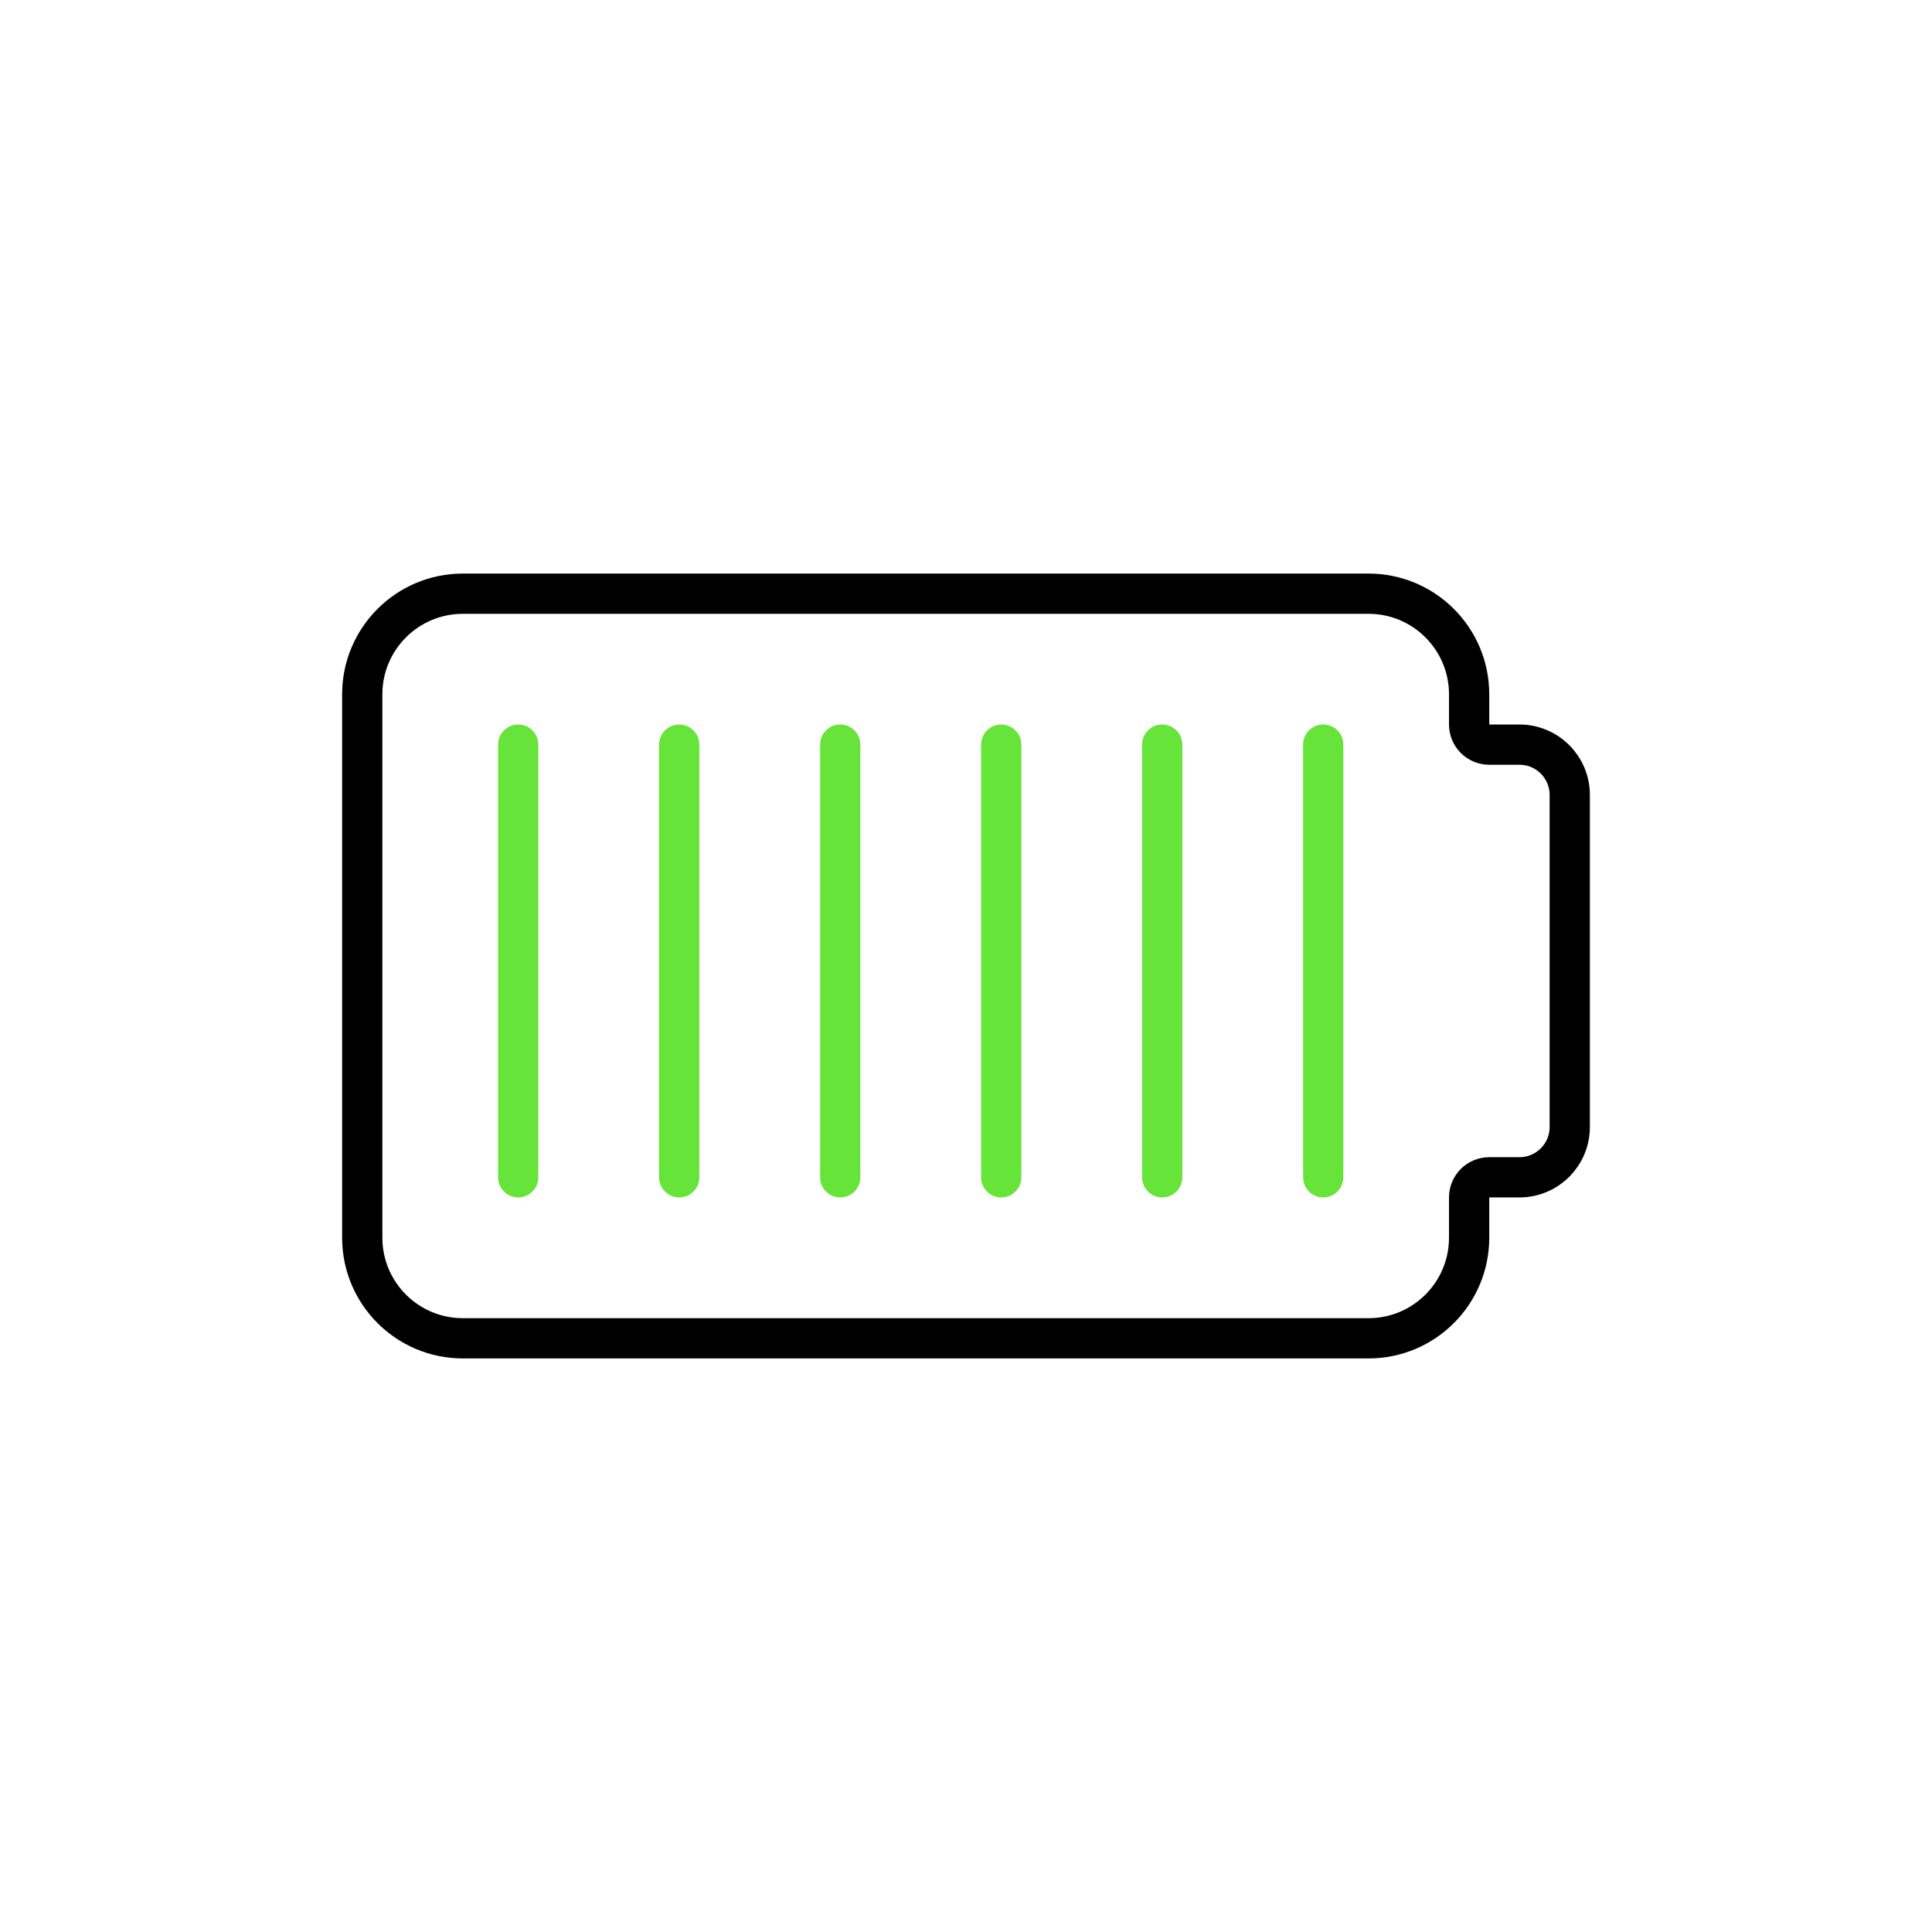
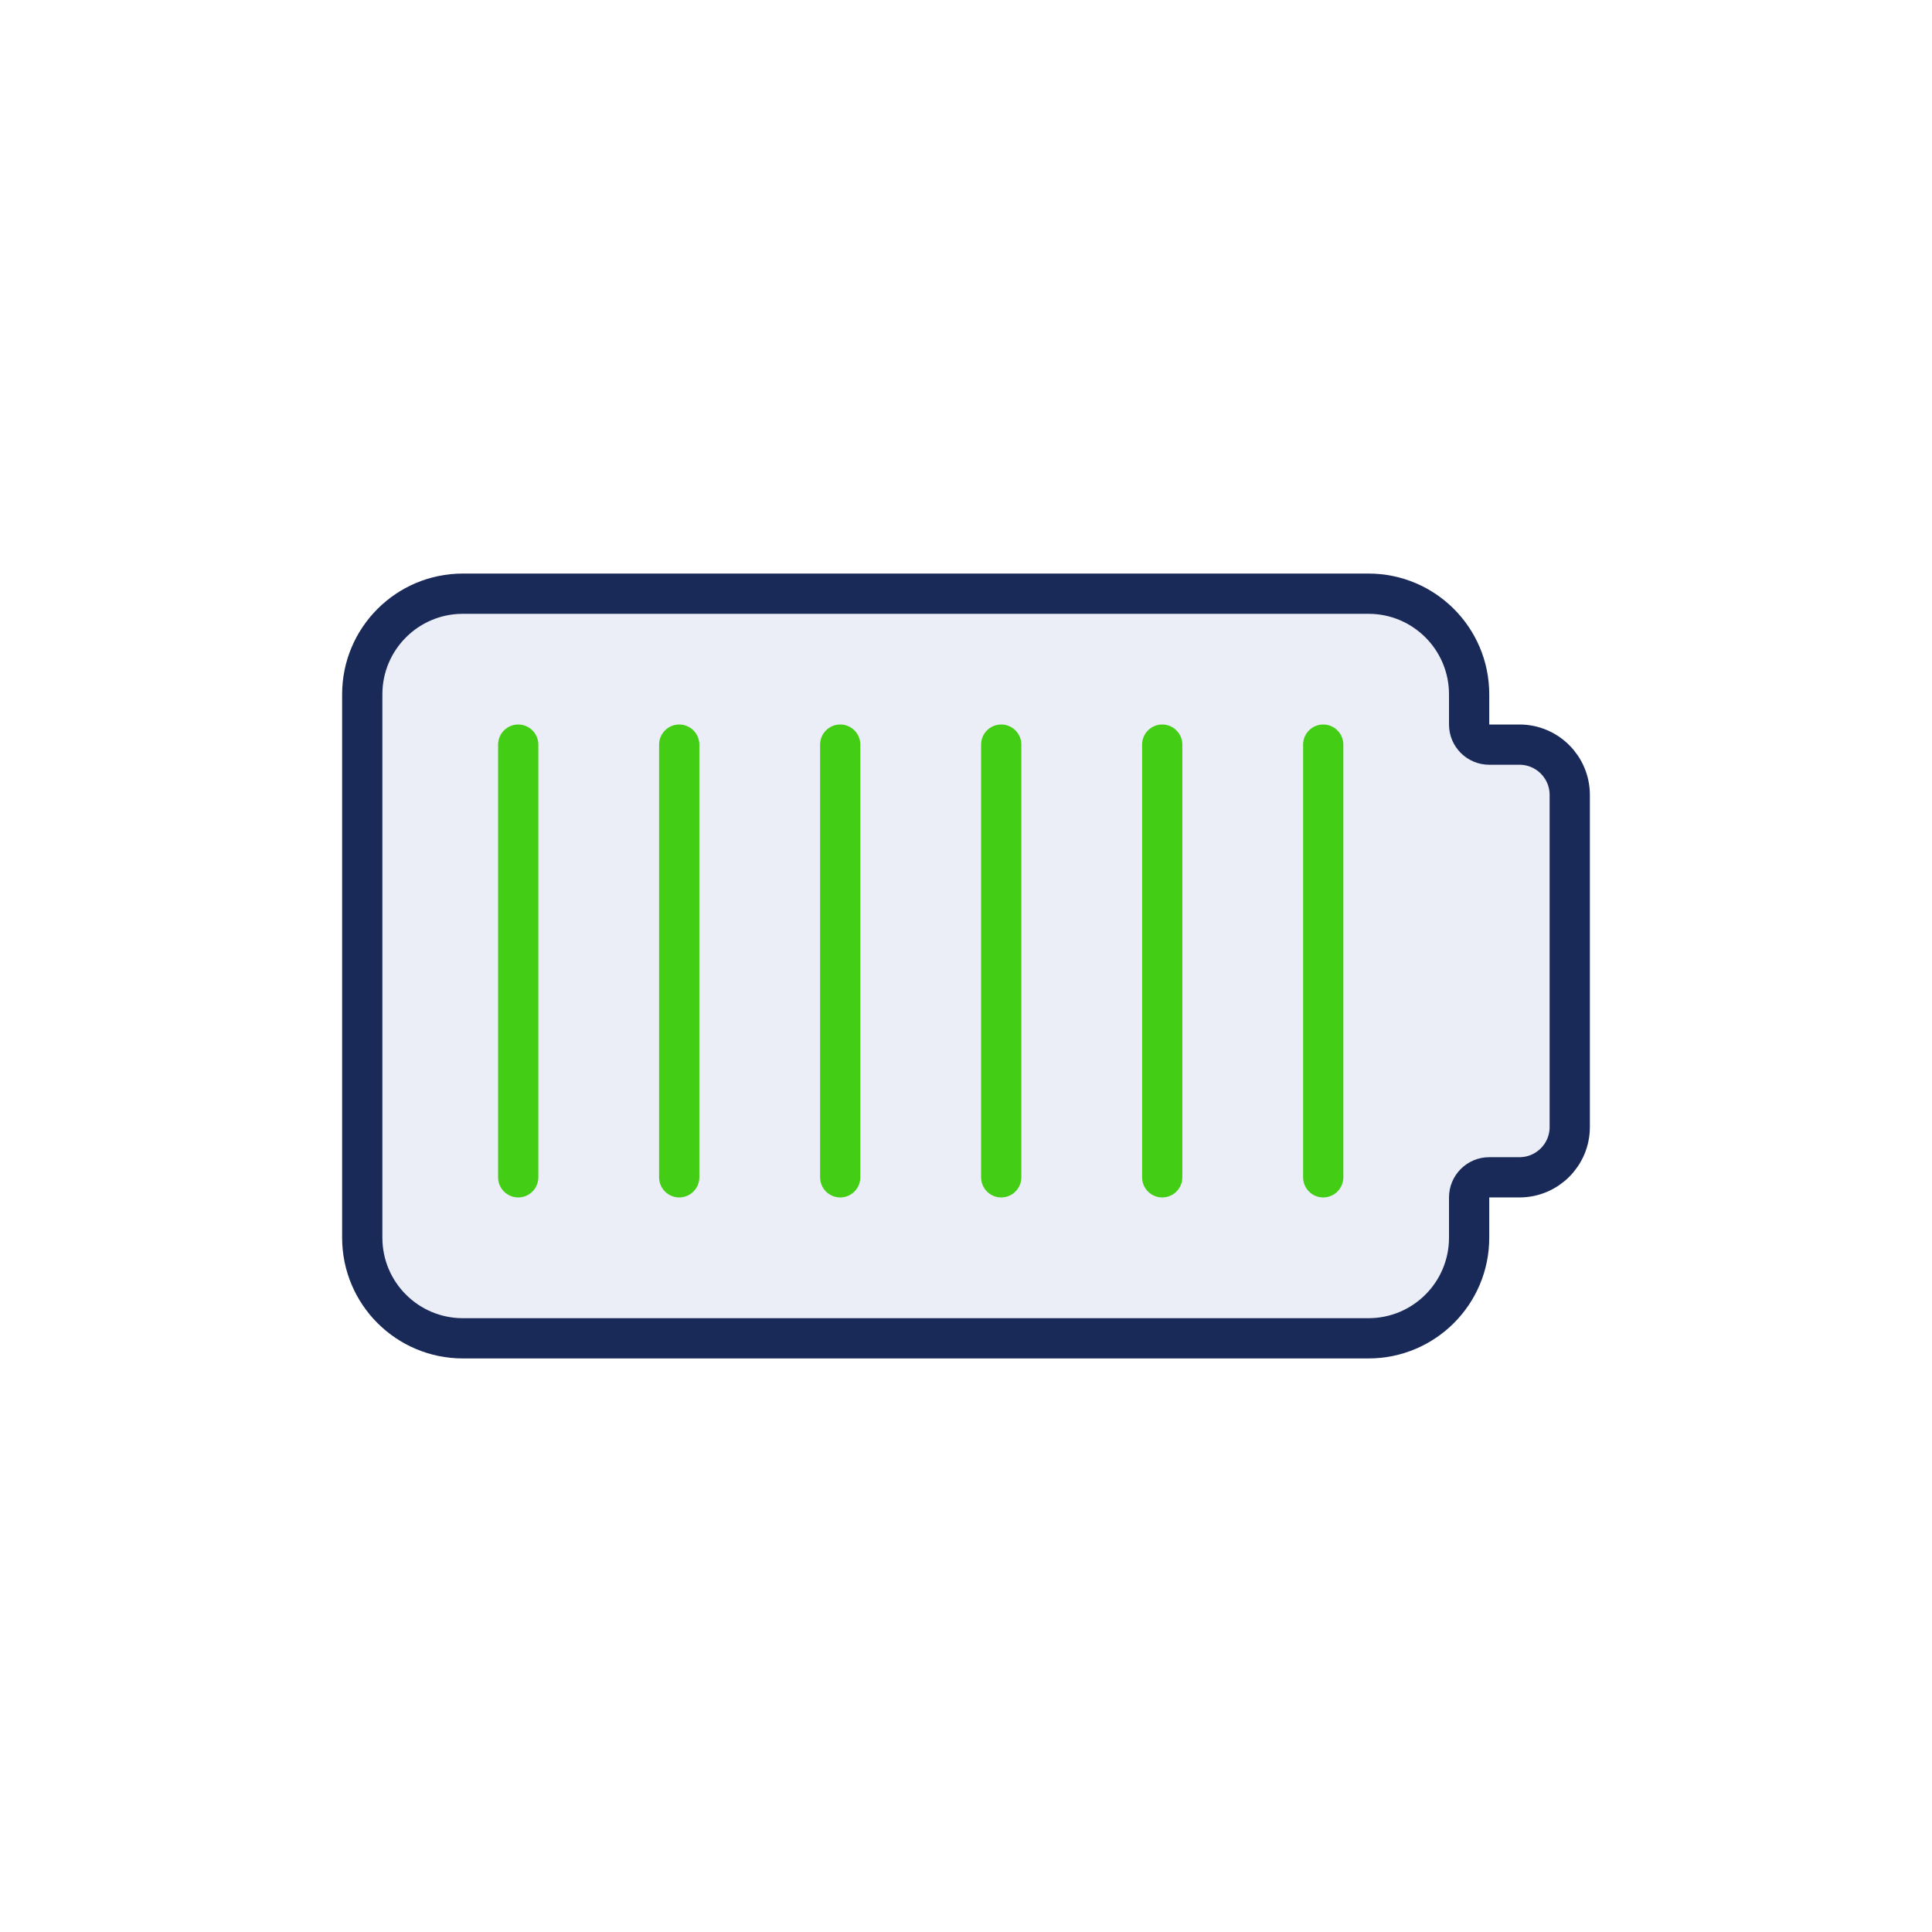
<svg xmlns="http://www.w3.org/2000/svg" width="192" height="192" viewBox="0 0 192 192" fill="none">
-   <path d="M36 123V69C36 63.477 40.477 59 46 59H136C141.523 59 146 63.477 146 69V72C146 73.105 146.895 74 148 74H151C153.761 74 156 76.239 156 79V112C156 114.761 153.761 117 151 117H148C146.895 117 146 117.895 146 119V123C146 128.523 141.523 133 136 133H46C40.477 133 36 128.523 36 123Z" stroke="black" stroke-width="4" />
-   <path d="M53.5 74C53.5 72.895 52.605 72 51.5 72C50.395 72 49.5 72.895 49.5 74H53.5ZM49.5 117C49.5 118.105 50.395 119 51.5 119C52.605 119 53.5 118.105 53.5 117H49.5ZM69.5 74C69.5 72.895 68.605 72 67.5 72C66.395 72 65.5 72.895 65.5 74H69.5ZM65.5 117C65.5 118.105 66.395 119 67.5 119C68.605 119 69.5 118.105 69.5 117H65.5ZM85.5 74C85.5 72.895 84.605 72 83.5 72C82.395 72 81.5 72.895 81.5 74H85.5ZM81.5 117C81.5 118.105 82.395 119 83.5 119C84.605 119 85.5 118.105 85.5 117H81.5ZM101.5 74C101.5 72.895 100.605 72 99.5 72C98.395 72 97.5 72.895 97.5 74H101.5ZM97.5 117C97.5 118.105 98.395 119 99.5 119C100.605 119 101.5 118.105 101.5 117H97.5ZM117.5 74C117.5 72.895 116.605 72 115.5 72C114.395 72 113.5 72.895 113.5 74H117.5ZM113.5 117C113.5 118.105 114.395 119 115.5 119C116.605 119 117.5 118.105 117.5 117H113.5ZM133.5 74C133.5 72.895 132.605 72 131.5 72C130.395 72 129.5 72.895 129.5 74H133.5ZM129.5 117C129.5 118.105 130.395 119 131.5 119C132.605 119 133.5 118.105 133.5 117H129.5ZM49.5 74V117H53.5V74H49.5ZM65.5 74V117H69.5V74H65.5ZM81.5 74V117H85.5V74H81.5ZM97.5 74V117H101.5V74H97.5ZM113.5 74V117H117.5V74H113.5ZM129.5 74V117H133.5V74H129.5Z" fill="#66E43A" />
+   <path d="M36 123V69C36 63.477 40.477 59 46 59H136C141.523 59 146 63.477 146 69V72C146 73.105 146.895 74 148 74H151C153.761 74 156 76.239 156 79V112C156 114.761 153.761 117 151 117H148C146.895 117 146 117.895 146 119V123C146 128.523 141.523 133 136 133H46C40.477 133 36 128.523 36 123Z" fill="#EBEEF7" stroke="#192A59" stroke-width="4" />
+   <path d="M53.5 74C53.5 72.895 52.605 72 51.5 72C50.395 72 49.5 72.895 49.5 74H53.5ZM49.5 117C49.5 118.105 50.395 119 51.5 119C52.605 119 53.5 118.105 53.5 117H49.5ZM69.5 74C69.5 72.895 68.605 72 67.5 72C66.395 72 65.5 72.895 65.5 74H69.5ZM65.5 117C65.5 118.105 66.395 119 67.5 119C68.605 119 69.5 118.105 69.5 117H65.5ZM85.5 74C85.5 72.895 84.605 72 83.5 72C82.395 72 81.5 72.895 81.5 74H85.5ZM81.5 117C81.5 118.105 82.395 119 83.5 119C84.605 119 85.5 118.105 85.5 117H81.5ZM101.5 74C101.5 72.895 100.605 72 99.5 72C98.395 72 97.5 72.895 97.5 74H101.5ZM97.5 117C97.5 118.105 98.395 119 99.5 119C100.605 119 101.5 118.105 101.5 117H97.5ZM117.5 74C117.5 72.895 116.605 72 115.5 72C114.395 72 113.5 72.895 113.5 74H117.5ZM113.5 117C113.5 118.105 114.395 119 115.5 119C116.605 119 117.5 118.105 117.5 117H113.5ZM133.5 74C133.5 72.895 132.605 72 131.5 72C130.395 72 129.5 72.895 129.5 74H133.5ZM129.5 117C129.5 118.105 130.395 119 131.5 119C132.605 119 133.5 118.105 133.5 117H129.5ZM49.5 74V117H53.5V74H49.5ZM65.5 74V117H69.5V74H65.5ZM81.5 74V117H85.5V74H81.5ZM97.5 74V117H101.5V74H97.5ZM113.5 74V117H117.5V74H113.5ZM129.5 74V117H133.5V74H129.5Z" fill="#44CD15" />
</svg>
